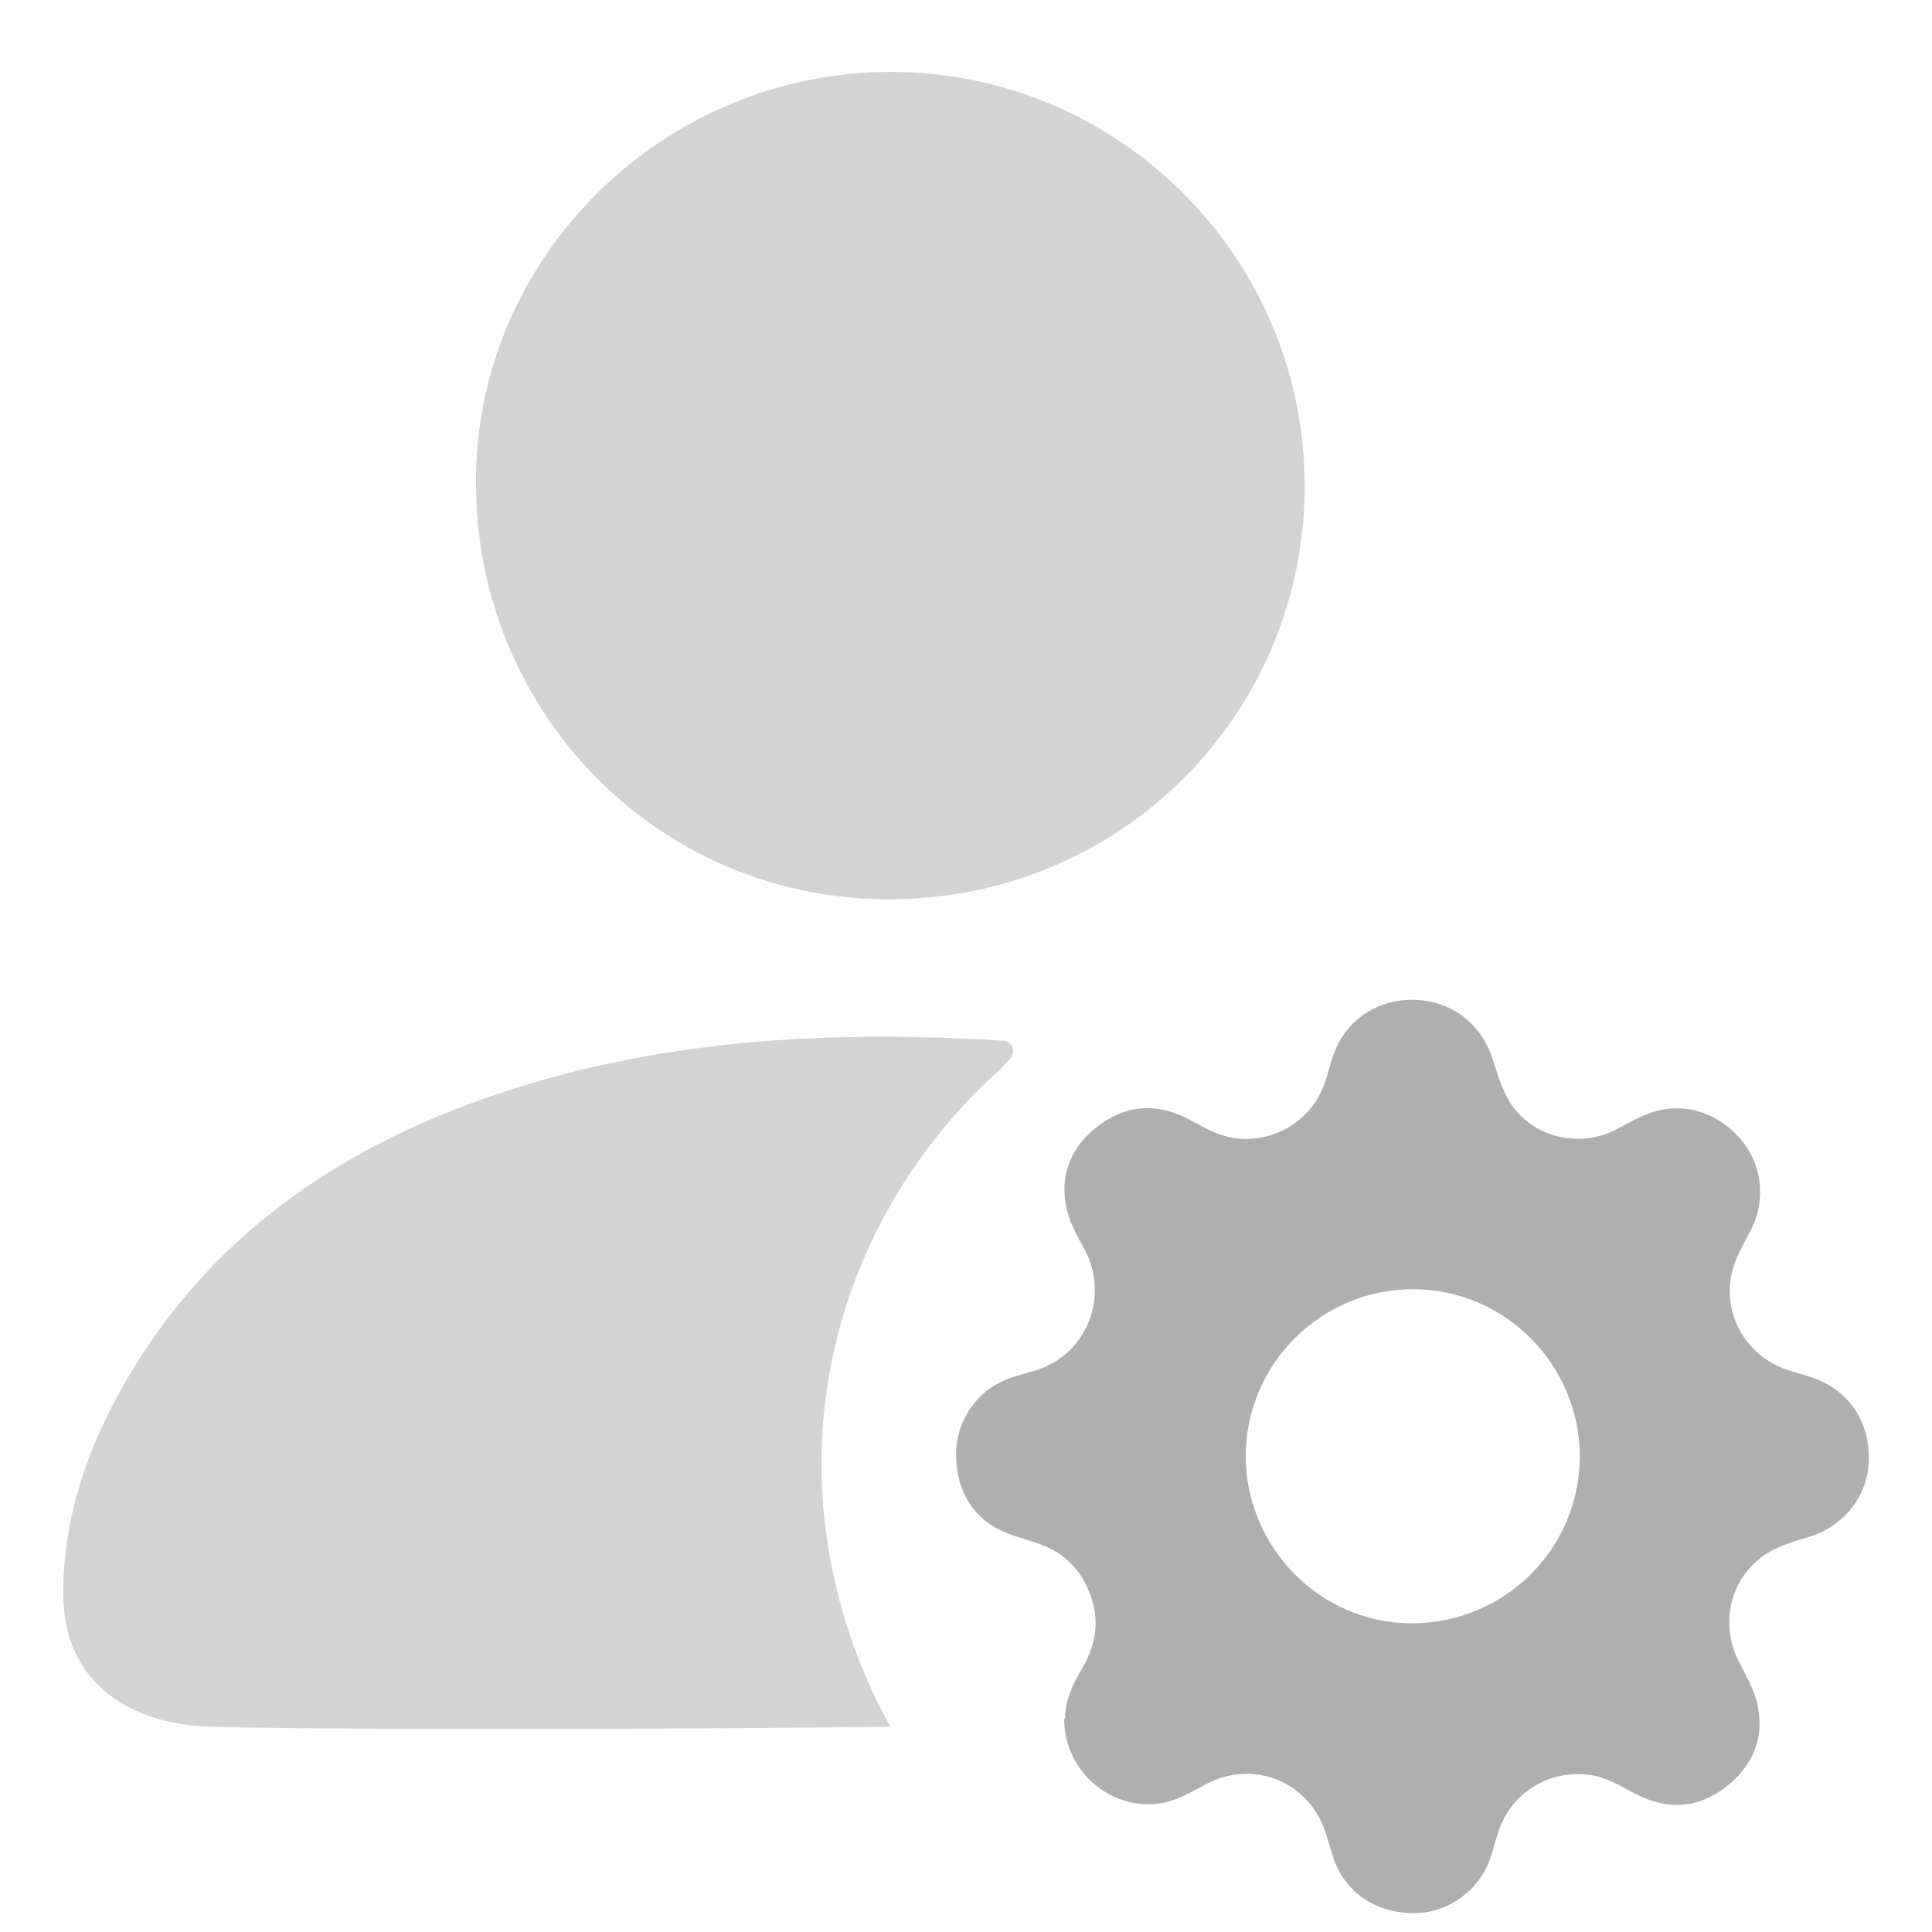
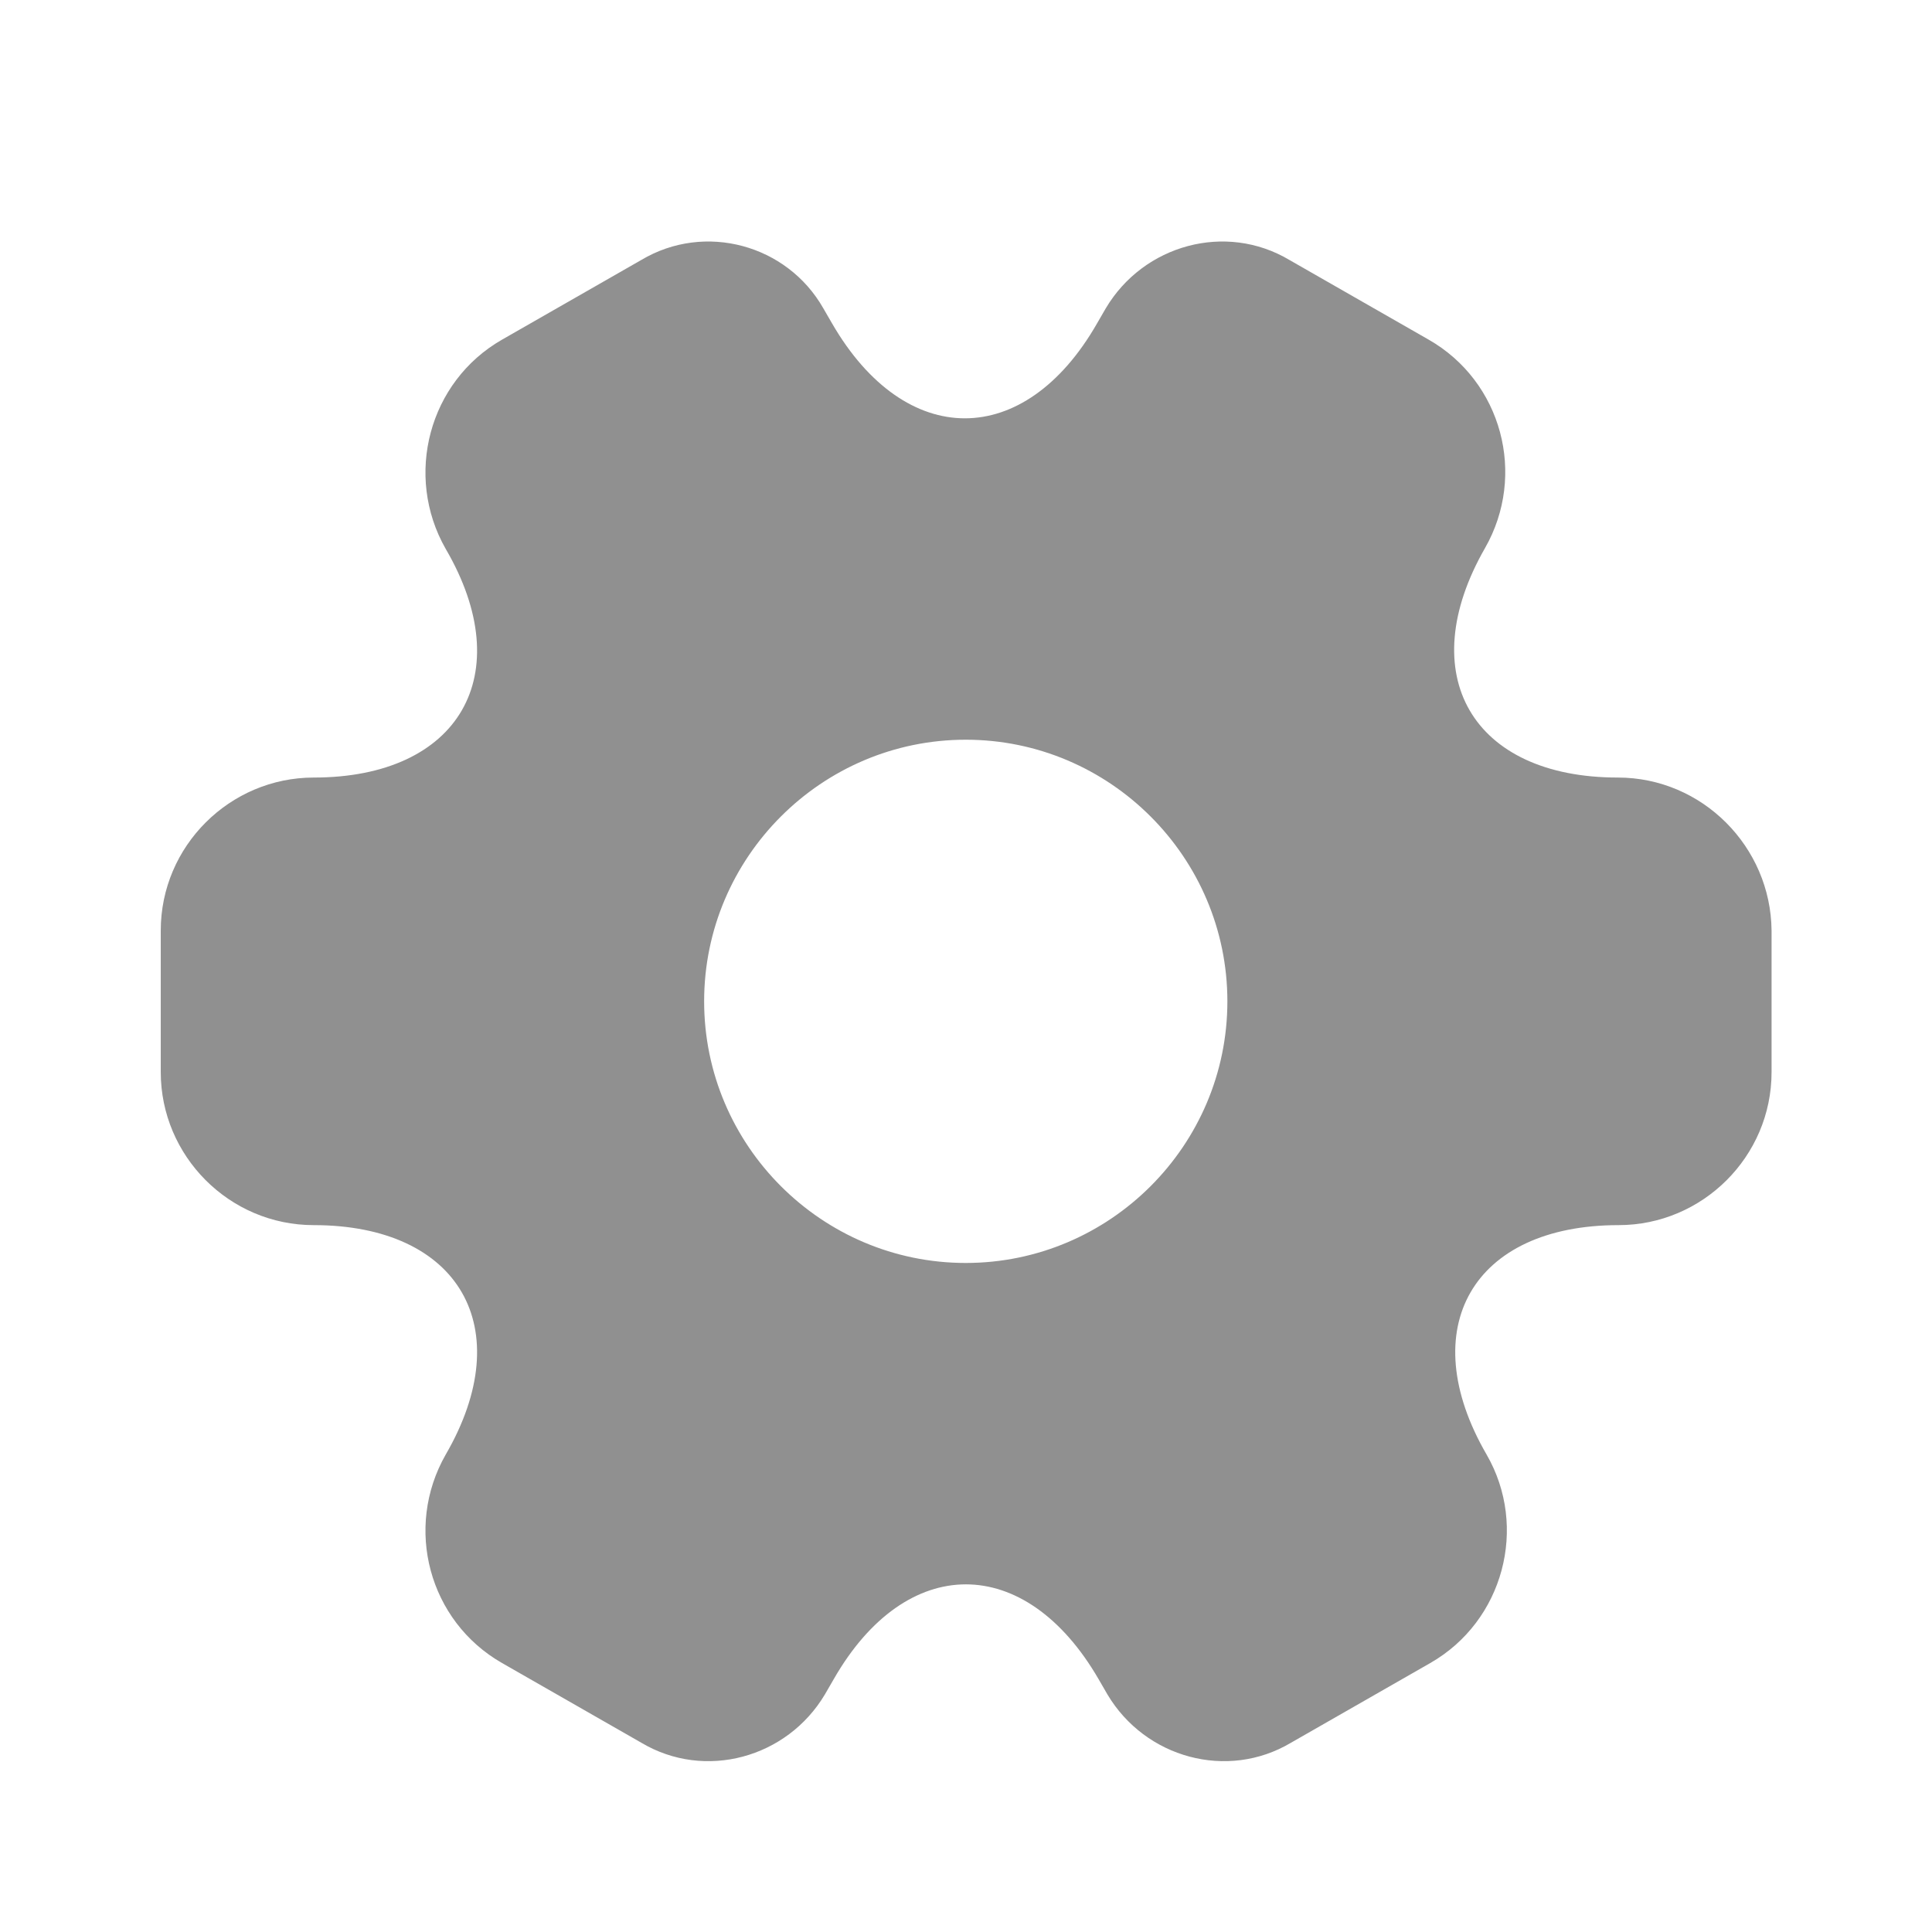
- <svg xmlns="http://www.w3.org/2000/svg" id="_图层_1" data-name="图层 1" viewBox="0 0 48 48">
-   <defs>
-     <style>
-       .cls-1 {
-         fill: #d3d3d3;
-       }
- 
-       .cls-2 {
-         fill: #afafaf;
-       }
-     </style>
-   </defs>
-   <g>
-     <path class="cls-1" d="m22.12,42.9c-8.81.1-15.25.05-16.84,0-.43-.01-1.72-.07-2.66-.87-.76-.64-1.05-1.5-1.05-2.47.01-2.05.72-3.9,1.78-5.62,2.11-3.41,5.25-5.49,8.98-6.75,4.51-1.53,8.9-1.49,11.56-1.39.45.02.82.04,1.07.06.02,0,.14.04.19.14.06.12,0,.28-.13.38-.03.03-.05.06-.08.09-.08.08-.08.09-.08.09h0c-.85.75-3.38,3.19-4.2,7.28-.92,4.59.95,8.15,1.47,9.07Z" />
-     <path class="cls-1" d="m11.83,12.21c-.15-5.57,4.39-10.28,10.05-10.42,5.65-.14,10.37,4.34,10.53,9.99.16,5.72-4.35,10.47-10.15,10.56-5.8.1-10.34-4.54-10.43-10.14Z" />
-   </g>
-   <path class="cls-2" d="m26.46,42.7c0-.4.16-.8.38-1.17.36-.59.5-1.21.26-1.88-.23-.65-.67-1.09-1.33-1.31-.3-.1-.62-.18-.91-.32-.76-.36-1.16-1.13-1.1-2.04.06-.8.59-1.5,1.36-1.75.21-.07.42-.13.63-.19,1.25-.39,1.82-1.83,1.2-2.99-.18-.33-.37-.66-.45-1.02-.19-.86.13-1.58.83-2.09.7-.51,1.45-.53,2.21-.13.37.2.73.42,1.17.47.94.12,1.87-.44,2.19-1.34.08-.21.13-.44.2-.65.28-.89,1.05-1.45,1.98-1.45.95,0,1.7.56,2,1.46.12.37.23.76.43,1.08.54.86,1.67,1.15,2.59.71.28-.14.55-.31.85-.42.81-.31,1.67-.07,2.27.6.55.62.67,1.51.29,2.27-.16.32-.35.62-.45.96-.32,1.07.29,2.19,1.36,2.54.19.06.38.11.56.17.91.29,1.46,1.06,1.45,2.03,0,.91-.61,1.68-1.5,1.95-.34.1-.69.2-.99.38-.92.55-1.23,1.71-.76,2.67.18.36.4.72.48,1.1.19.85-.12,1.56-.81,2.08-.71.53-1.47.55-2.25.13-.35-.18-.68-.39-1.08-.45-1.02-.15-1.99.44-2.3,1.43-.07.21-.12.43-.19.63-.27.79-1.02,1.35-1.85,1.37-.94.02-1.7-.46-2.02-1.28-.08-.22-.14-.44-.21-.67-.4-1.32-1.82-1.9-3.03-1.23-.34.18-.67.38-1.06.45-1.24.21-2.43-.79-2.42-2.1Zm8.65-10.67c-2.29,0-4.15,1.85-4.16,4.14,0,2.27,1.85,4.16,4.12,4.16,2.31,0,4.17-1.84,4.18-4.14,0-2.28-1.86-4.16-4.14-4.16Z" />
+ <svg xmlns="http://www.w3.org/2000/svg" width="24" height="24" viewBox="0 0 24 24" fill="none">
+   <path d="M20.097 9.659C18.287 9.659 17.547 8.379 18.447 6.809C18.967 5.899 18.657 4.739 17.747 4.219L16.017 3.229C15.227 2.759 14.207 3.039 13.737 3.829L13.627 4.019C12.727 5.589 11.247 5.589 10.337 4.019L10.227 3.829C9.777 3.039 8.757 2.759 7.967 3.229L6.237 4.219C5.327 4.739 5.017 5.909 5.537 6.819C6.447 8.379 5.707 9.659 3.897 9.659C2.857 9.659 1.997 10.509 1.997 11.559V13.319C1.997 14.359 2.847 15.219 3.897 15.219C5.707 15.219 6.447 16.499 5.537 18.069C5.017 18.979 5.327 20.139 6.237 20.659L7.967 21.649C8.757 22.119 9.777 21.839 10.247 21.049L10.357 20.859C11.257 19.289 12.737 19.289 13.647 20.859L13.757 21.049C14.227 21.839 15.247 22.119 16.037 21.649L17.767 20.659C18.677 20.139 18.987 18.969 18.467 18.069C17.557 16.499 18.297 15.219 20.107 15.219C21.147 15.219 22.007 14.369 22.007 13.319V11.559C21.997 10.519 21.147 9.659 20.097 9.659ZM11.997 15.689C10.207 15.689 8.747 14.229 8.747 12.439C8.747 10.649 10.207 9.189 11.997 9.189C13.787 9.189 15.247 10.649 15.247 12.439C15.247 14.229 13.787 15.689 11.997 15.689Z" fill="#909090" />
</svg>
